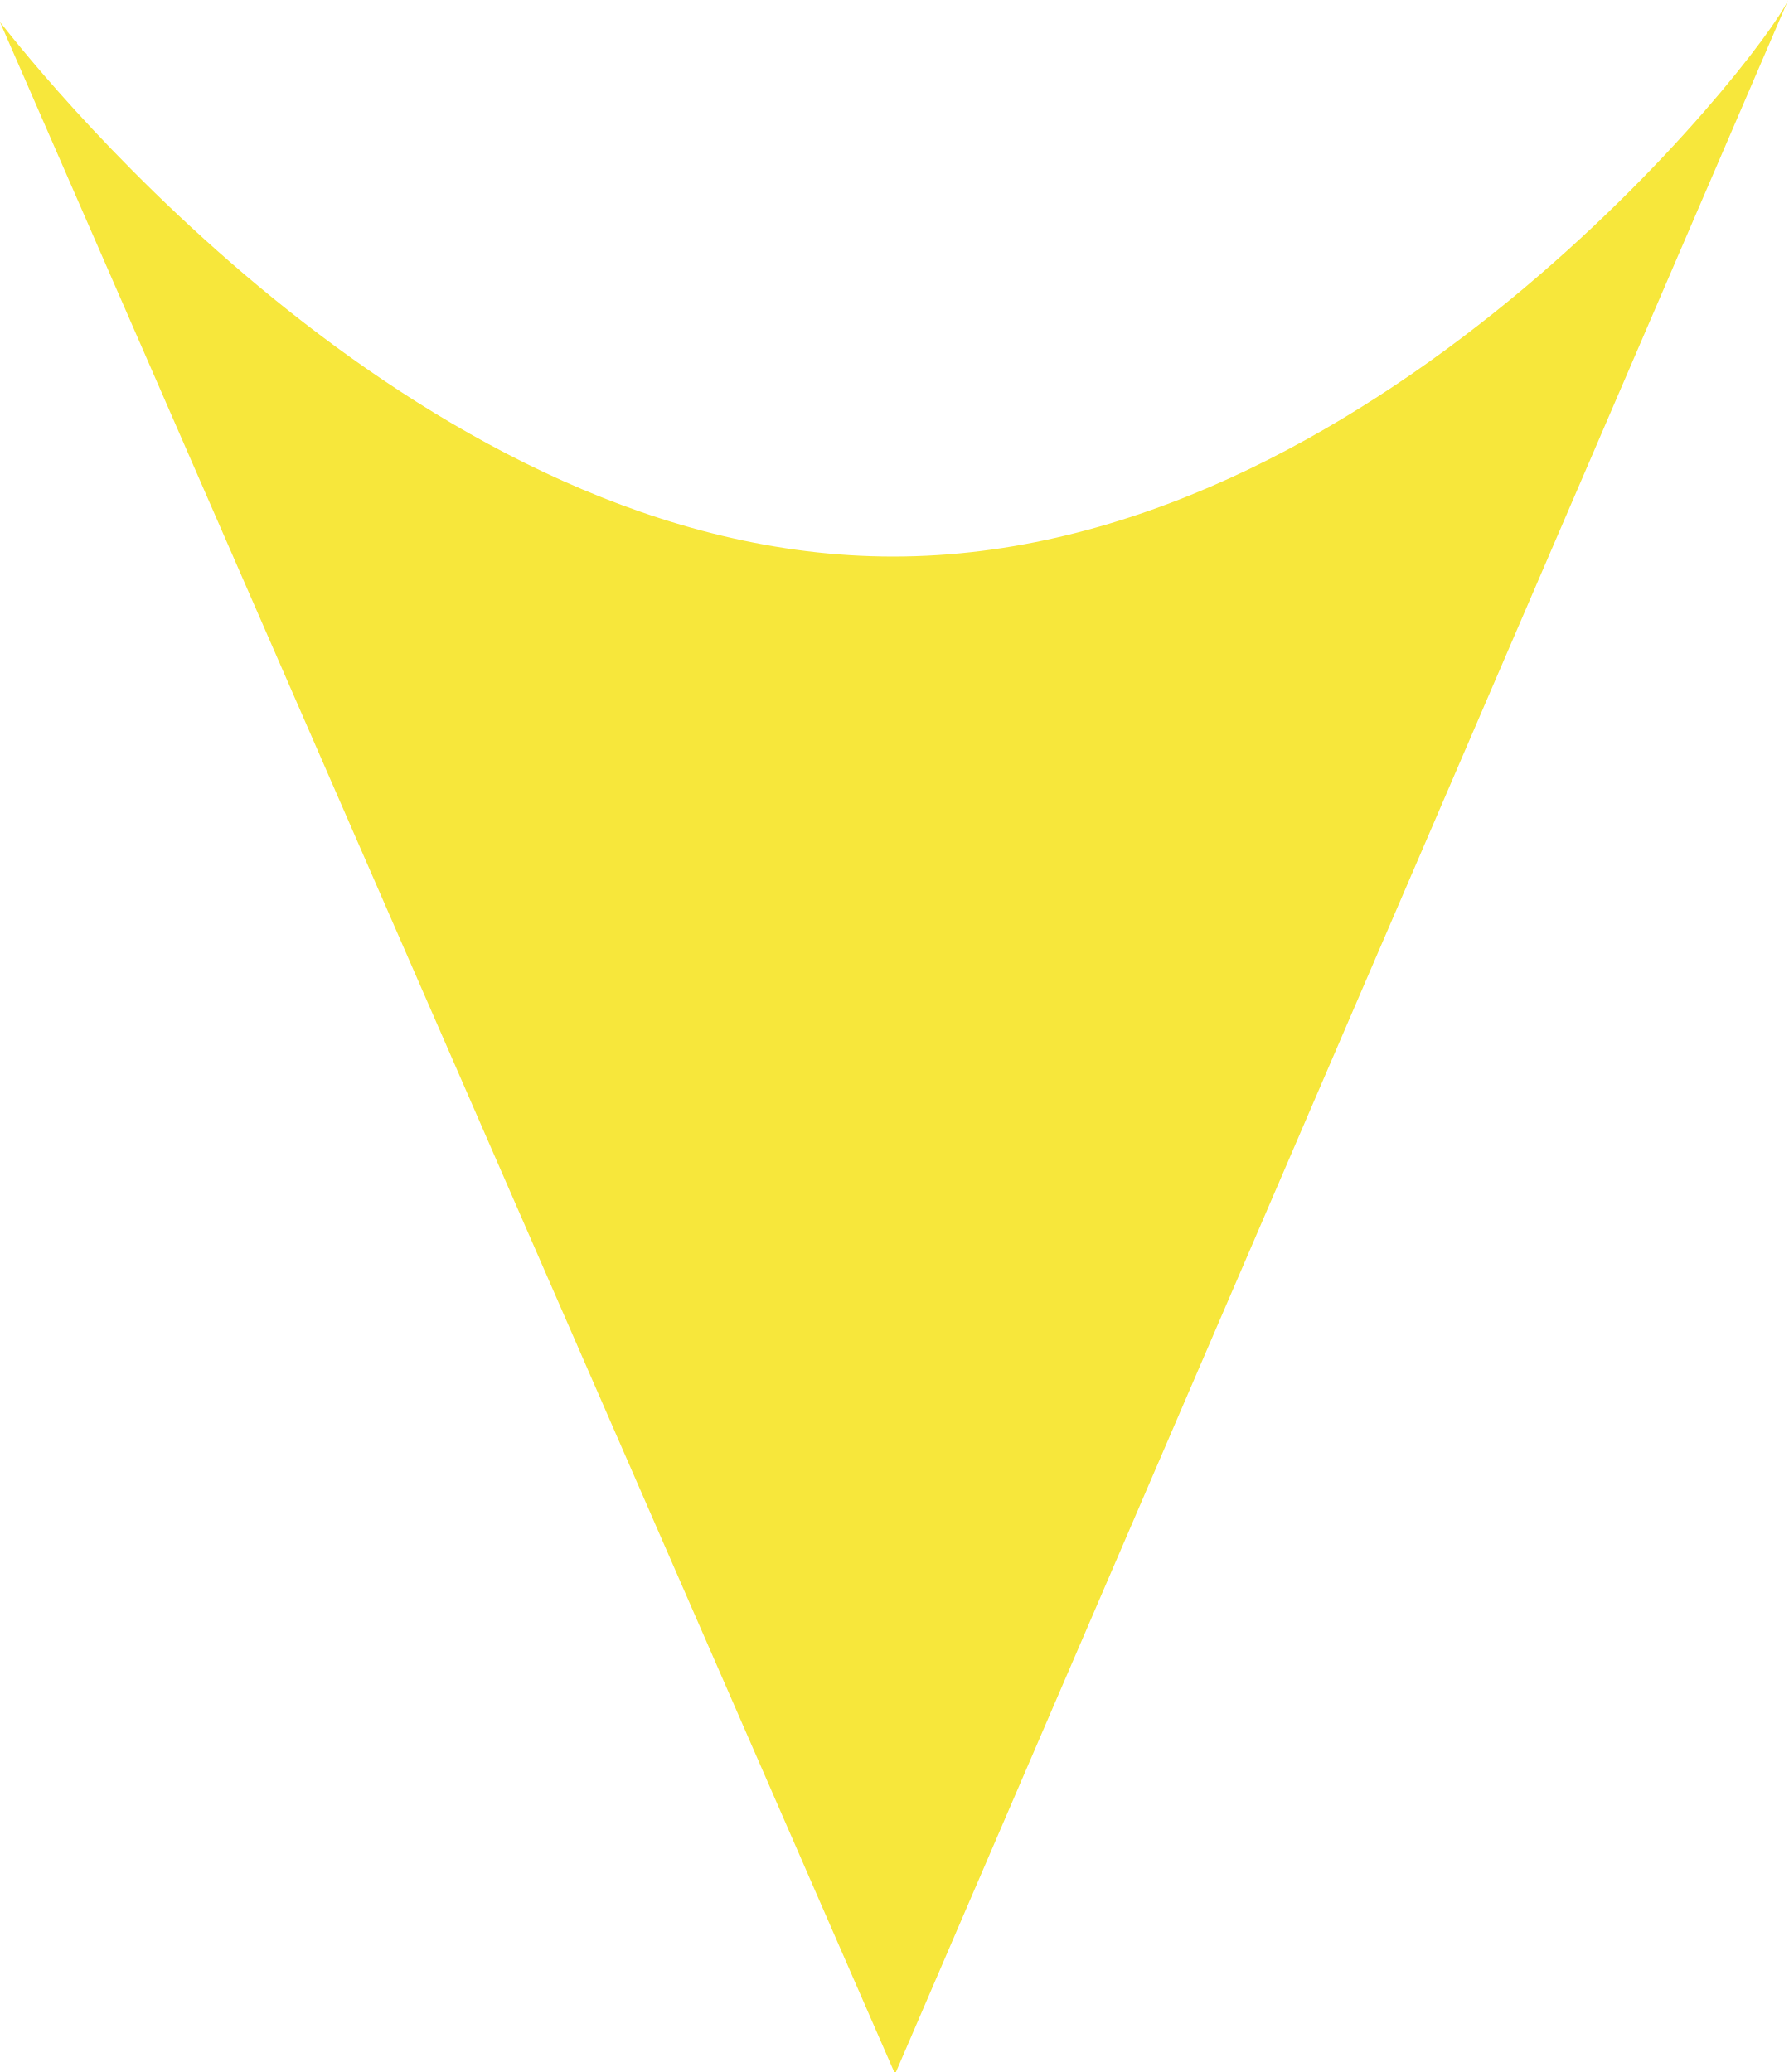
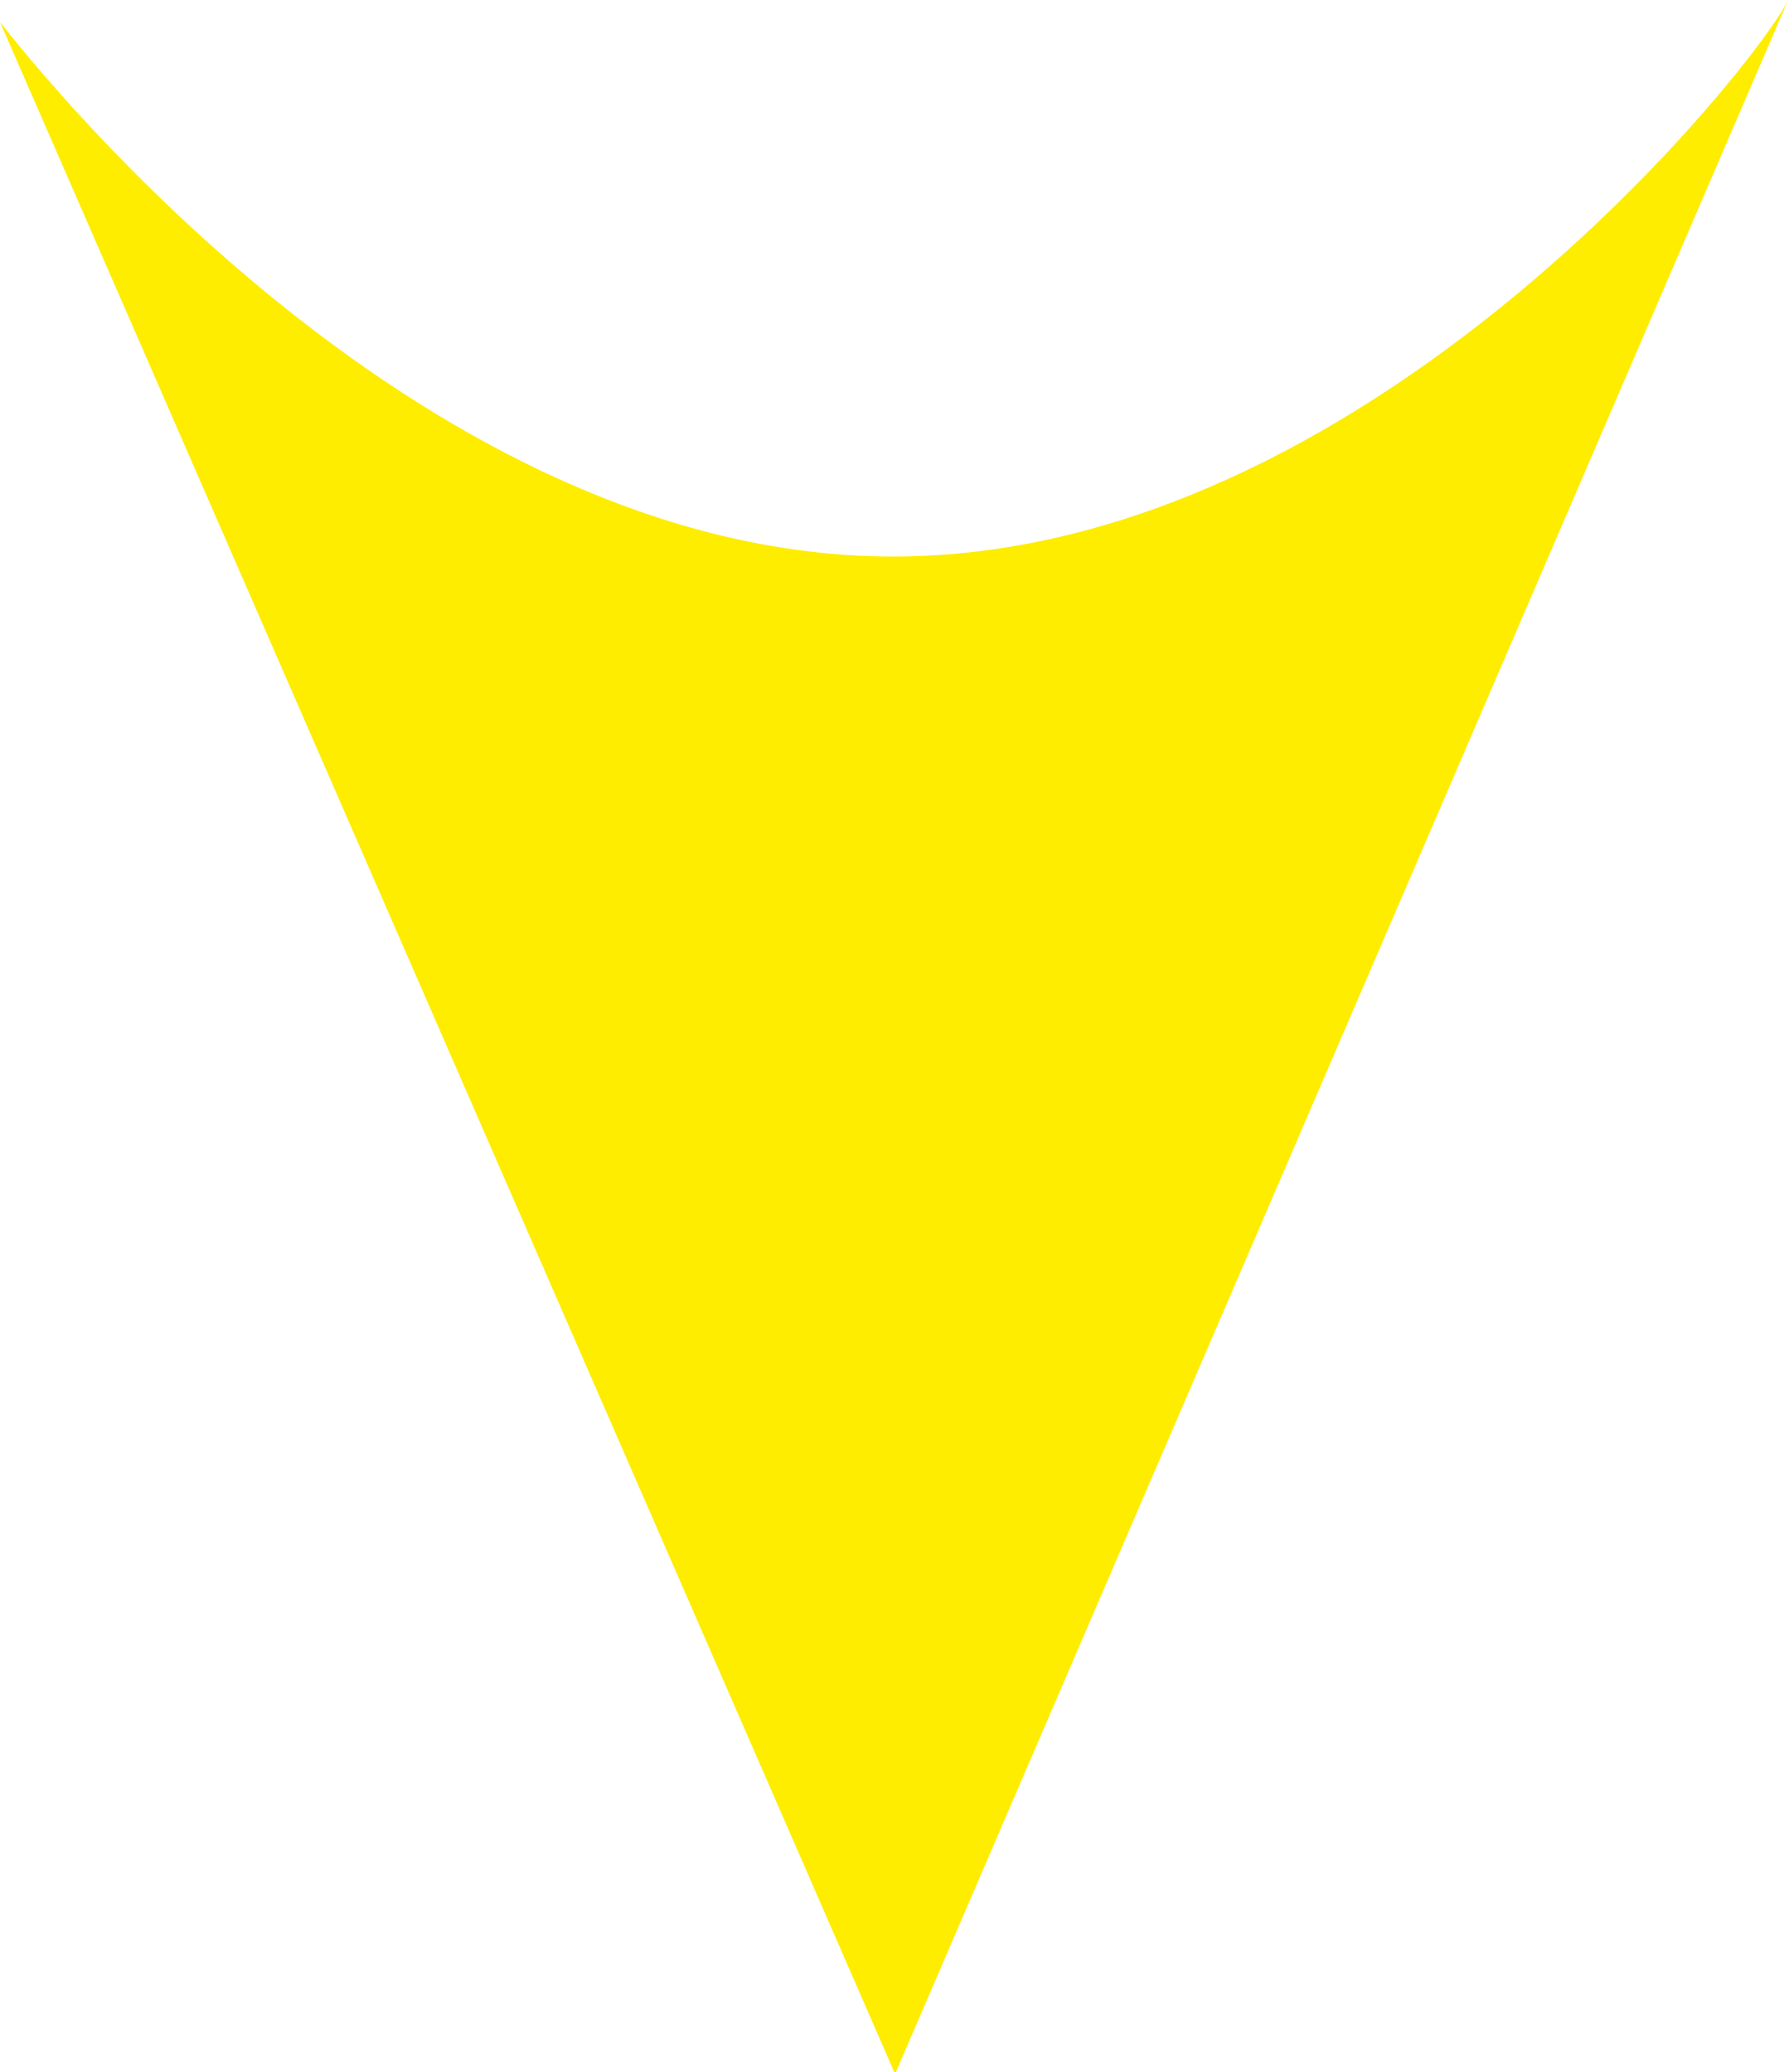
<svg xmlns="http://www.w3.org/2000/svg" id="Calque_1" viewBox="0 0 89.3 103.5">
-   <style>.st0{fill:#f7e73b}</style>
+   <style>.st0{fill:#ffed00}</style>
  <path class="st0" d="M44.6 27.8C21.3 27.8 2.2 3.9 0 1.1l44.7 102.5L89.3 0c-1.4 3-20.9 27.8-44.7 27.8z" />
</svg>
